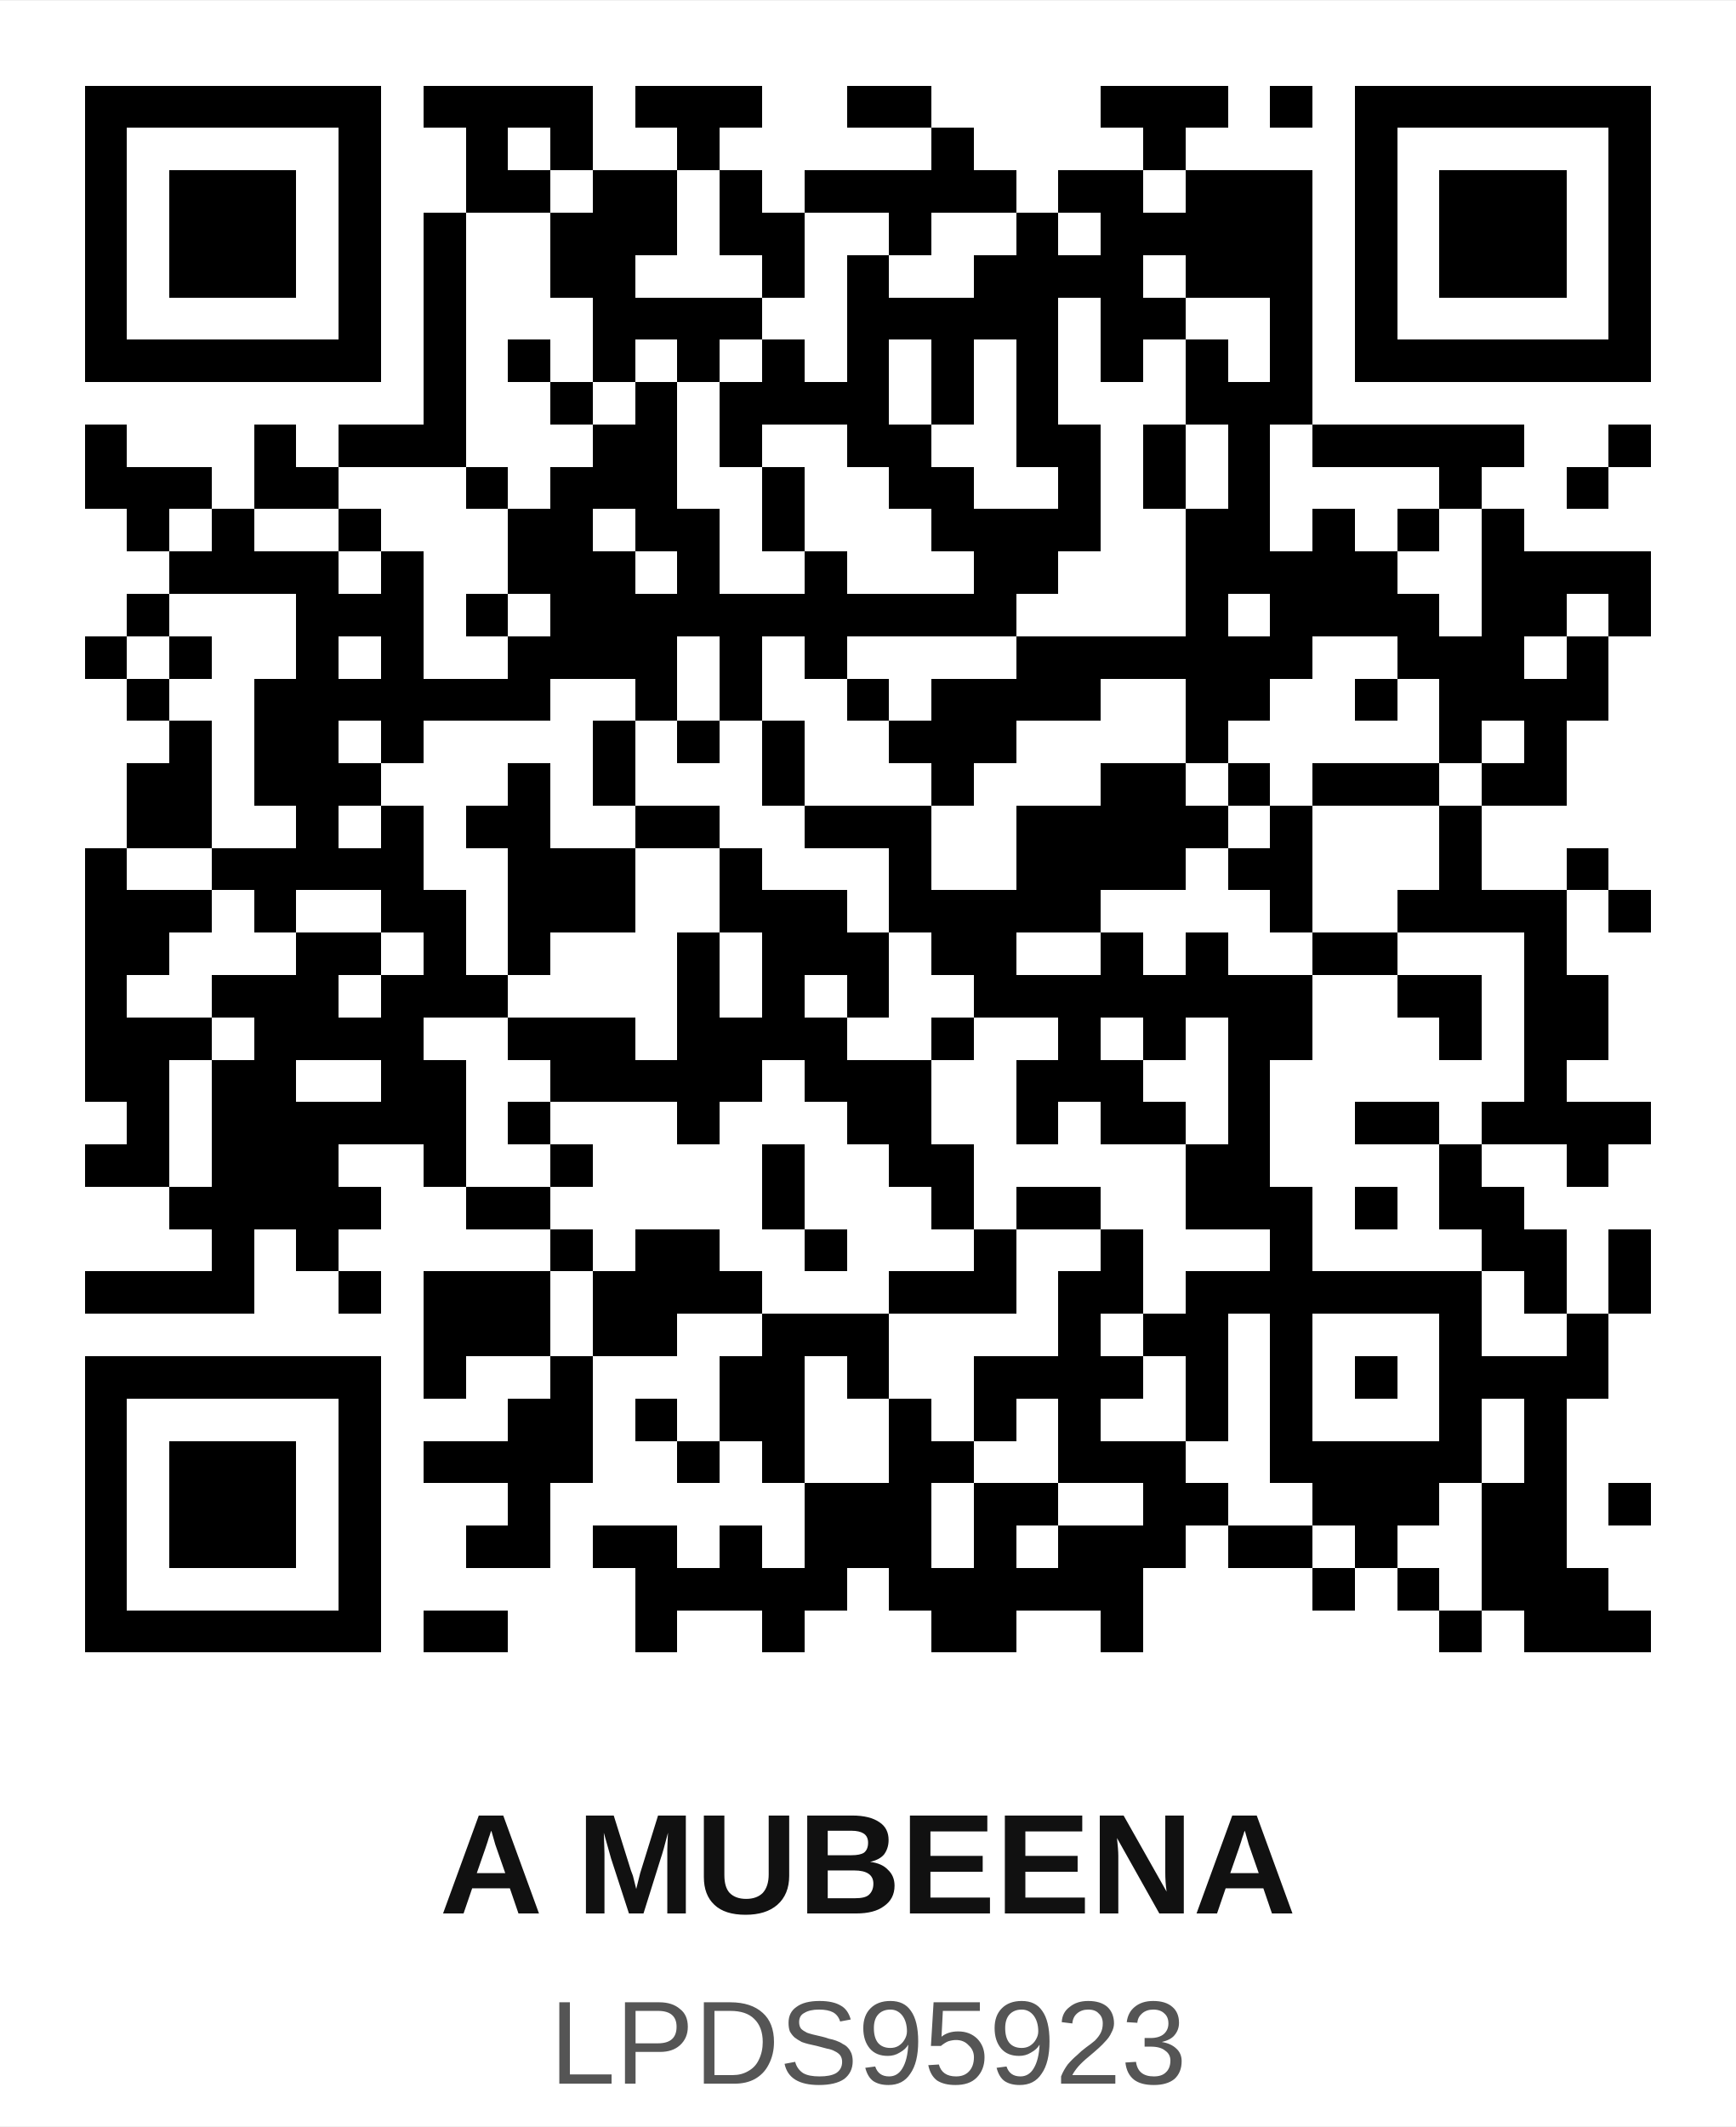
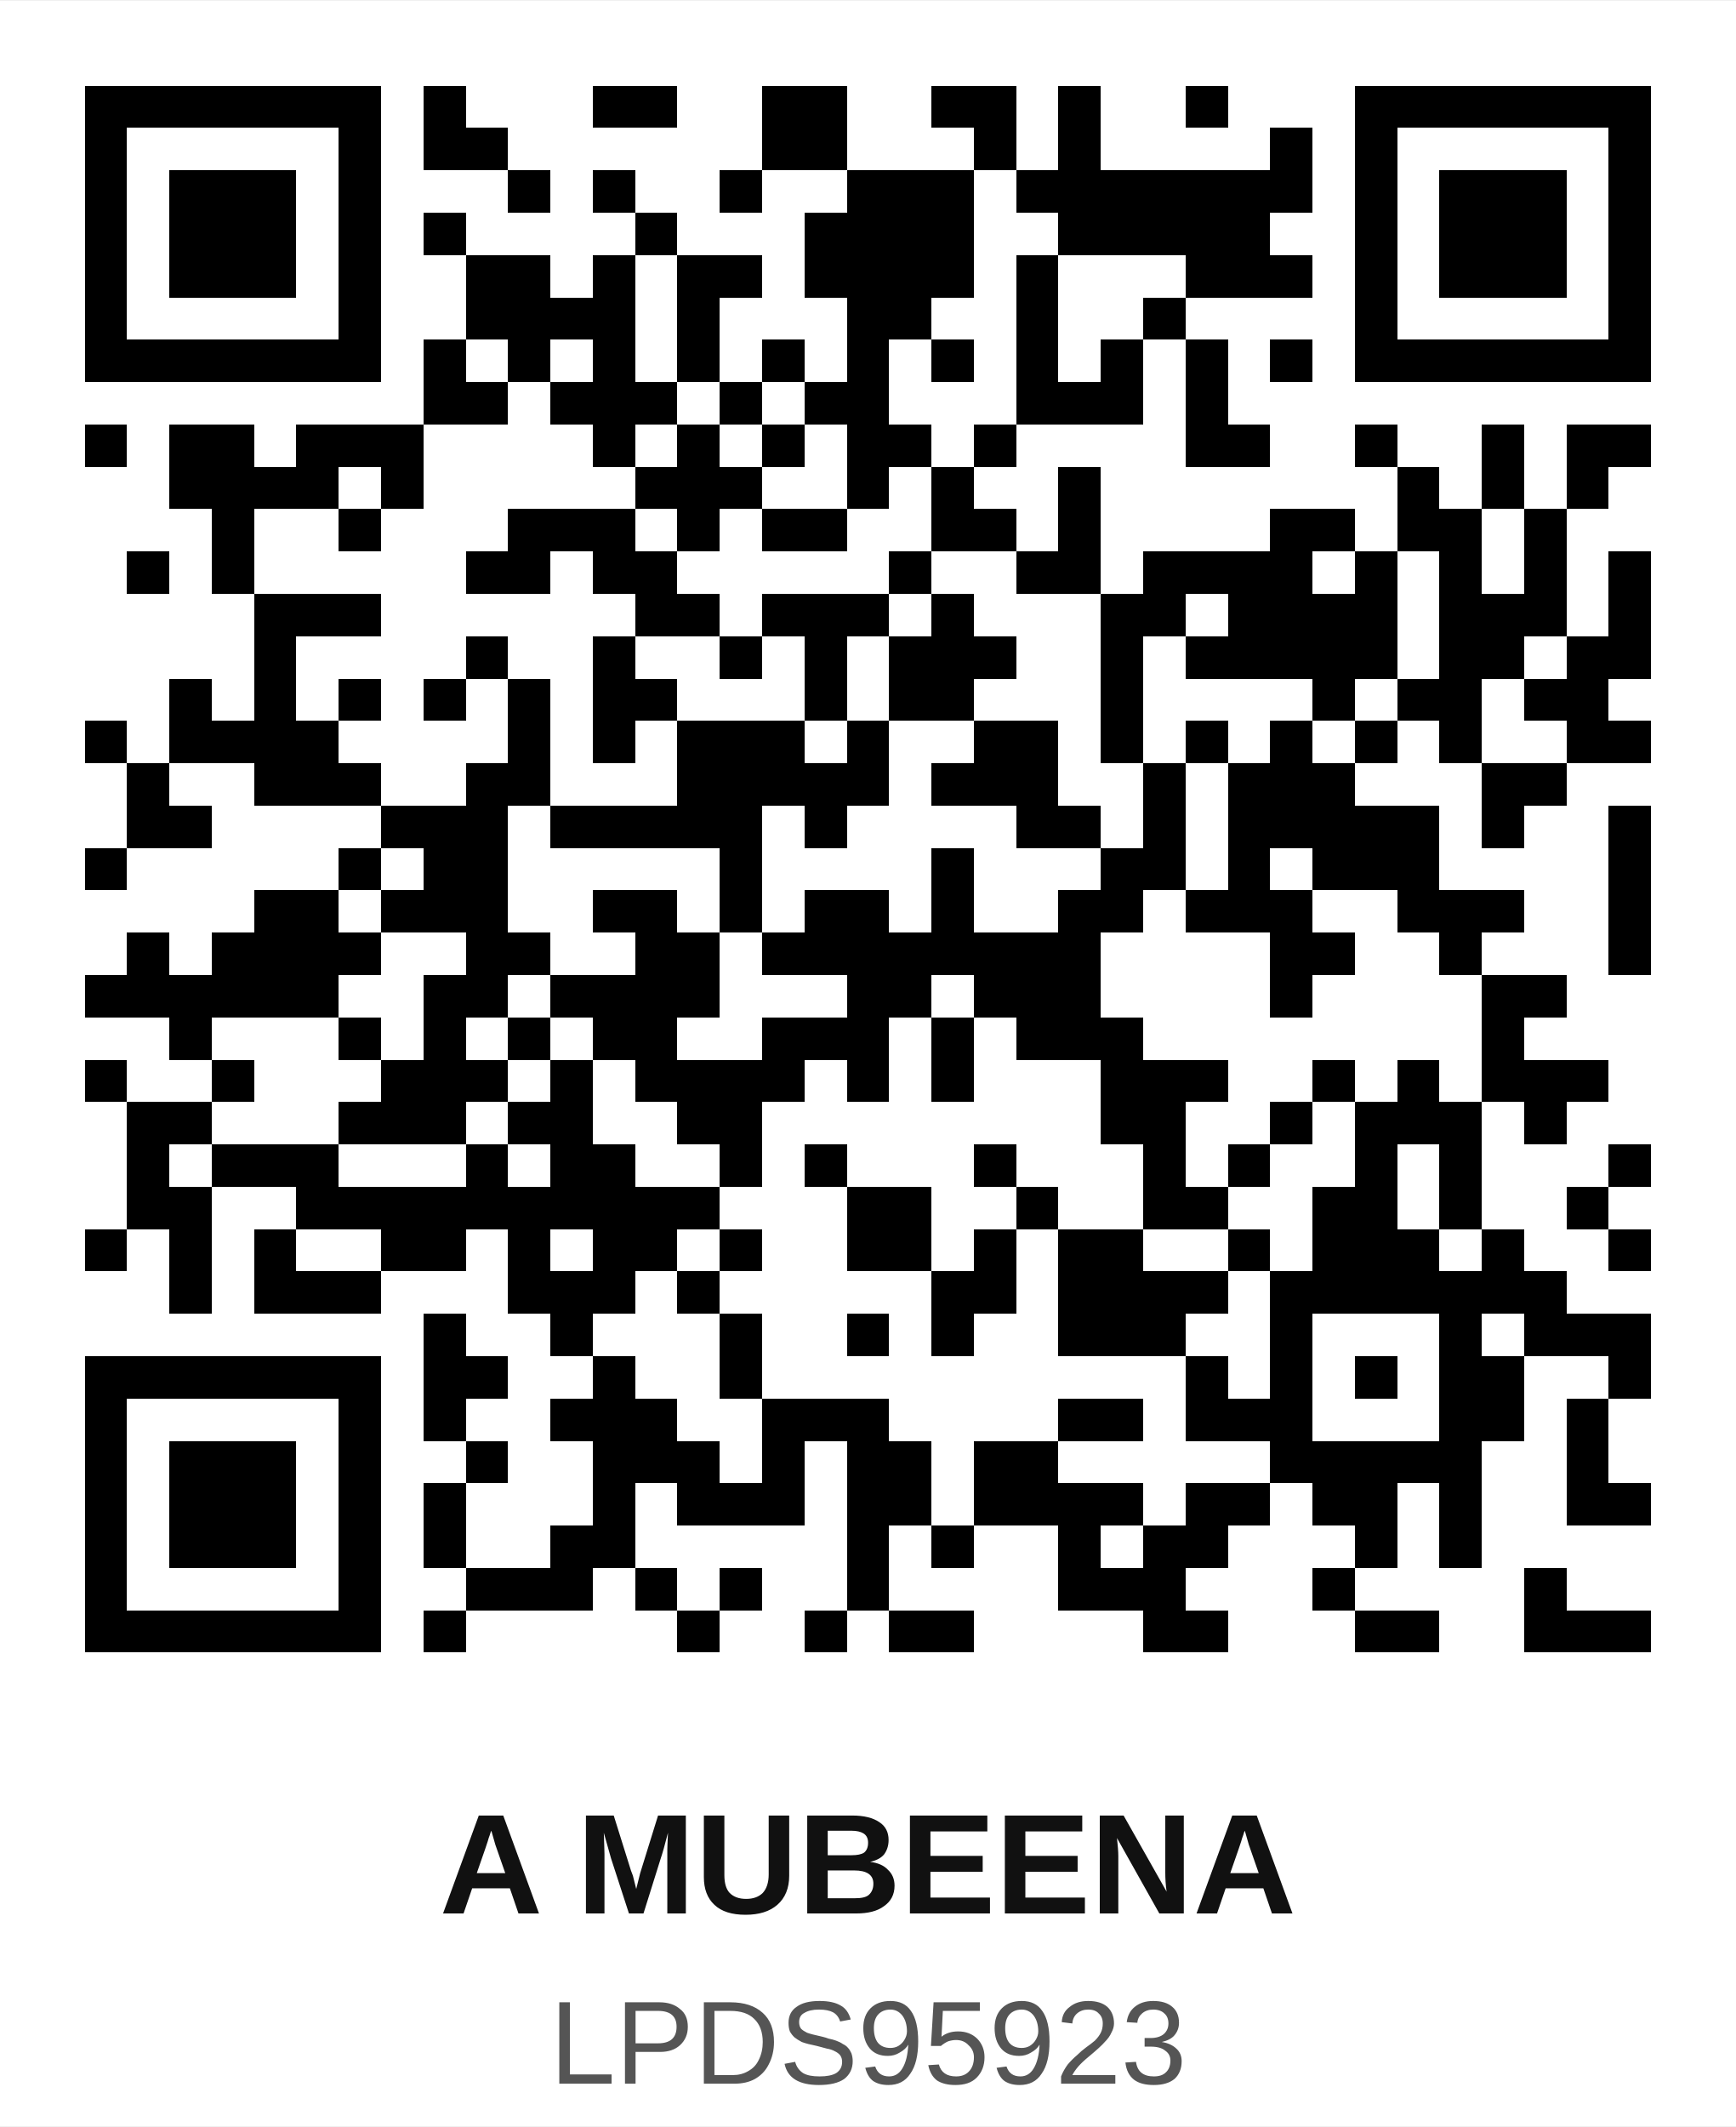
<svg xmlns="http://www.w3.org/2000/svg" width="200" height="245" viewBox="0 0 41.00 50.18" shape-rendering="crispEdges">
  <path fill="#ffffff" d="M0 0h41v41H0z" />
-   <path stroke="#000000" d="M2 2.5h7m1 0h4m1 0h3m2 0h2m4 0h3m1 0h1m1 0h7M2 3.5h1m5 0h1m2 0h1m1 0h1m2 0h1m5 0h1m4 0h1m4 0h1m5 0h1M2 4.5h1m1 0h3m1 0h1m2 0h2m1 0h2m1 0h1m1 0h5m1 0h2m1 0h3m1 0h1m1 0h3m1 0h1M2 5.5h1m1 0h3m1 0h1m1 0h1m2 0h3m1 0h2m2 0h1m2 0h1m1 0h5m1 0h1m1 0h3m1 0h1M2 6.5h1m1 0h3m1 0h1m1 0h1m2 0h2m3 0h1m1 0h1m2 0h4m1 0h3m1 0h1m1 0h3m1 0h1M2 7.5h1m5 0h1m1 0h1m3 0h4m2 0h5m1 0h2m2 0h1m1 0h1m5 0h1M2 8.5h7m1 0h1m1 0h1m1 0h1m1 0h1m1 0h1m1 0h1m1 0h1m1 0h1m1 0h1m1 0h1m1 0h1m1 0h7M10 9.5h1m2 0h1m1 0h1m1 0h4m1 0h1m1 0h1m3 0h3M2 10.5h1m3 0h1m1 0h3m3 0h2m1 0h1m2 0h2m2 0h2m1 0h1m1 0h1m1 0h5m2 0h1M2 11.5h3m1 0h2m3 0h1m1 0h3m2 0h1m2 0h2m2 0h1m1 0h1m1 0h1m4 0h1m2 0h1M3 12.5h1m1 0h1m2 0h1m3 0h2m1 0h2m1 0h1m3 0h4m2 0h2m1 0h1m1 0h1m1 0h1M4 13.5h4m1 0h1m2 0h3m1 0h1m2 0h1m3 0h2m3 0h5m2 0h4M3 14.5h1m3 0h3m1 0h1m1 0h11m4 0h1m1 0h4m1 0h2m1 0h1M2 15.5h1m1 0h1m2 0h1m1 0h1m2 0h4m1 0h1m1 0h1m4 0h7m2 0h3m1 0h1M3 16.5h1m2 0h7m2 0h1m1 0h1m2 0h1m1 0h4m2 0h2m2 0h1m1 0h4M4 17.5h1m1 0h2m1 0h1m4 0h1m1 0h1m1 0h1m2 0h3m4 0h1m5 0h1m1 0h1M3 18.5h2m1 0h3m3 0h1m1 0h1m3 0h1m3 0h1m3 0h2m1 0h1m1 0h3m1 0h2M3 19.5h2m2 0h1m1 0h1m1 0h2m2 0h2m2 0h3m2 0h5m1 0h1m3 0h1M2 20.5h1m2 0h5m2 0h3m2 0h1m3 0h1m2 0h4m1 0h2m3 0h1m2 0h1M2 21.5h3m1 0h1m2 0h2m1 0h3m2 0h3m1 0h5m4 0h1m2 0h4m1 0h1M2 22.5h2m3 0h2m1 0h1m1 0h1m3 0h1m1 0h3m1 0h2m2 0h1m1 0h1m2 0h2m3 0h1M2 23.5h1m2 0h3m1 0h3m4 0h1m1 0h1m1 0h1m2 0h8m2 0h2m1 0h2M2 24.5h3m1 0h4m2 0h3m1 0h4m2 0h1m2 0h1m1 0h1m1 0h2m3 0h1m1 0h2M2 25.5h2m1 0h2m2 0h2m2 0h5m1 0h3m2 0h3m2 0h1m6 0h1M3 26.5h1m1 0h6m1 0h1m3 0h1m3 0h2m2 0h1m1 0h2m1 0h1m2 0h2m1 0h4M2 27.5h2m1 0h3m2 0h1m2 0h1m4 0h1m2 0h2m5 0h2m4 0h1m2 0h1M4 28.5h5m2 0h2m5 0h1m3 0h1m1 0h2m2 0h3m1 0h1m1 0h2M5 29.5h1m1 0h1m5 0h1m1 0h2m2 0h1m3 0h1m2 0h1m3 0h1m4 0h2m1 0h1M2 30.5h4m2 0h1m1 0h3m1 0h4m3 0h3m1 0h2m1 0h7m1 0h1m1 0h1M10 31.5h3m1 0h2m2 0h3m4 0h1m1 0h2m1 0h1m3 0h1m2 0h1M2 32.5h7m1 0h1m2 0h1m3 0h2m1 0h1m2 0h4m1 0h1m1 0h1m1 0h1m1 0h4M2 33.5h1m5 0h1m3 0h2m1 0h1m1 0h2m2 0h1m1 0h1m1 0h1m2 0h1m1 0h1m3 0h1m1 0h1M2 34.5h1m1 0h3m1 0h1m1 0h4m2 0h1m1 0h1m2 0h2m2 0h3m2 0h5m1 0h1M2 35.5h1m1 0h3m1 0h1m3 0h1m6 0h3m1 0h2m2 0h2m2 0h3m1 0h2m1 0h1M2 36.5h1m1 0h3m1 0h1m2 0h2m1 0h2m1 0h1m1 0h3m1 0h1m1 0h3m1 0h2m1 0h1m2 0h2M2 37.5h1m5 0h1m6 0h5m1 0h6m4 0h1m1 0h1m1 0h3M2 38.5h7m1 0h2m3 0h1m2 0h1m3 0h2m2 0h1m7 0h1m1 0h3" />
+   <path stroke="#000000" d="M2 2.5h7m1 0h1m3 0h2m2 0h2m2 0h2m1 0h1m2 0h1m3 0h7M2 3.5h1m5 0h1m1 0h2m6 0h2m3 0h1m1 0h1m4 0h1m1 0h1m5 0h1M2 4.5h1m1 0h3m1 0h1m3 0h1m1 0h1m2 0h1m2 0h3m1 0h7m1 0h1m1 0h3m1 0h1M2 5.5h1m1 0h3m1 0h1m1 0h1m4 0h1m3 0h4m2 0h5m2 0h1m1 0h3m1 0h1M2 6.5h1m1 0h3m1 0h1m2 0h2m1 0h1m1 0h2m1 0h4m1 0h1m3 0h3m1 0h1m1 0h3m1 0h1M2 7.5h1m5 0h1m2 0h4m1 0h1m3 0h2m2 0h1m2 0h1m4 0h1m5 0h1M2 8.5h7m1 0h1m1 0h1m1 0h1m1 0h1m1 0h1m1 0h1m1 0h1m1 0h1m1 0h1m1 0h1m1 0h1m1 0h7M10 9.5h2m1 0h3m1 0h1m1 0h2m3 0h3m1 0h1M2 10.5h1m1 0h2m1 0h3m4 0h1m1 0h1m1 0h1m1 0h2m1 0h1m4 0h2m2 0h1m2 0h1m1 0h2M4 11.5h4m1 0h1m5 0h3m2 0h1m1 0h1m2 0h1m7 0h1m1 0h1m1 0h1M5 12.5h1m2 0h1m3 0h3m1 0h1m1 0h2m2 0h2m1 0h1m4 0h2m1 0h2m1 0h1M3 13.5h1m1 0h1m5 0h2m1 0h2m5 0h1m2 0h2m1 0h4m1 0h1m1 0h1m1 0h1m1 0h1M6 14.5h3m6 0h2m1 0h3m1 0h1m3 0h2m1 0h4m1 0h3m1 0h1M6 15.5h1m4 0h1m2 0h1m2 0h1m1 0h1m1 0h3m2 0h1m1 0h5m1 0h2m1 0h2M4 16.5h1m1 0h1m1 0h1m1 0h1m1 0h1m1 0h2m3 0h1m1 0h2m3 0h1m4 0h1m1 0h2m1 0h2M2 17.5h1m1 0h4m4 0h1m1 0h1m1 0h3m1 0h1m2 0h2m1 0h1m1 0h1m1 0h1m1 0h1m1 0h1m2 0h2M3 18.5h1m2 0h3m2 0h2m3 0h5m1 0h3m2 0h1m1 0h3m3 0h2M3 19.5h2m4 0h3m1 0h5m1 0h1m4 0h2m1 0h1m1 0h5m1 0h1m2 0h1M2 20.5h1m5 0h1m1 0h2m5 0h1m4 0h1m3 0h2m1 0h1m1 0h3m4 0h1M6 21.5h2m1 0h3m2 0h2m1 0h1m1 0h2m1 0h1m2 0h2m1 0h3m2 0h3m2 0h1M3 22.5h1m1 0h4m2 0h2m2 0h2m1 0h8m4 0h2m2 0h1m3 0h1M2 23.5h6m2 0h2m1 0h4m3 0h2m1 0h3m4 0h1m4 0h2M4 24.5h1m3 0h1m1 0h1m1 0h1m1 0h2m2 0h3m1 0h1m1 0h3m8 0h1M2 25.5h1m2 0h1m3 0h3m1 0h1m1 0h4m1 0h1m1 0h1m3 0h3m2 0h1m1 0h1m1 0h3M3 26.5h2m3 0h3m1 0h2m2 0h2m8 0h2m2 0h1m1 0h3m1 0h1M3 27.5h1m1 0h3m3 0h1m1 0h2m2 0h1m1 0h1m3 0h1m3 0h1m1 0h1m2 0h1m1 0h1m3 0h1M3 28.5h2m2 0h10m3 0h2m2 0h1m2 0h2m2 0h2m1 0h1m2 0h1M2 29.5h1m1 0h1m1 0h1m2 0h2m1 0h1m1 0h2m1 0h1m2 0h2m1 0h1m1 0h2m2 0h1m1 0h3m1 0h1m2 0h1M4 30.5h1m1 0h3m3 0h3m1 0h1m5 0h2m1 0h4m1 0h7M10 31.5h1m2 0h1m3 0h1m2 0h1m1 0h1m2 0h3m2 0h1m3 0h1m1 0h3M2 32.5h7m1 0h2m2 0h1m2 0h1m10 0h1m1 0h1m1 0h1m1 0h2m2 0h1M2 33.5h1m5 0h1m1 0h1m2 0h3m2 0h3m4 0h2m1 0h3m3 0h2m1 0h1M2 34.5h1m1 0h3m1 0h1m2 0h1m2 0h3m1 0h1m1 0h2m1 0h2m5 0h5m2 0h1M2 35.5h1m1 0h3m1 0h1m1 0h1m3 0h1m1 0h3m1 0h2m1 0h4m1 0h2m1 0h2m1 0h1m2 0h2M2 36.5h1m1 0h3m1 0h1m1 0h1m2 0h2m5 0h1m1 0h1m2 0h1m1 0h2m3 0h1m1 0h1M2 37.5h1m5 0h1m2 0h3m1 0h1m1 0h1m2 0h1m4 0h3m3 0h1m4 0h1M2 38.5h7m1 0h1m5 0h1m2 0h1m1 0h2m4 0h2m3 0h2m2 0h3" />
  <rect x="0" y="41.00" width="41.00" height="9.18" fill="#ffffff" />
  <text x="20.50" y="45.16" text-anchor="middle" font-family="Arial,Helvetica,sans-serif" font-size="3.36" font-weight="bold" fill="#111111">A MUBEENA</text>
  <text x="20.50" y="49.18" text-anchor="middle" font-family="Arial,Helvetica,sans-serif" font-size="2.79" font-weight="normal" fill="#555555">LPDS95923</text>
</svg>
